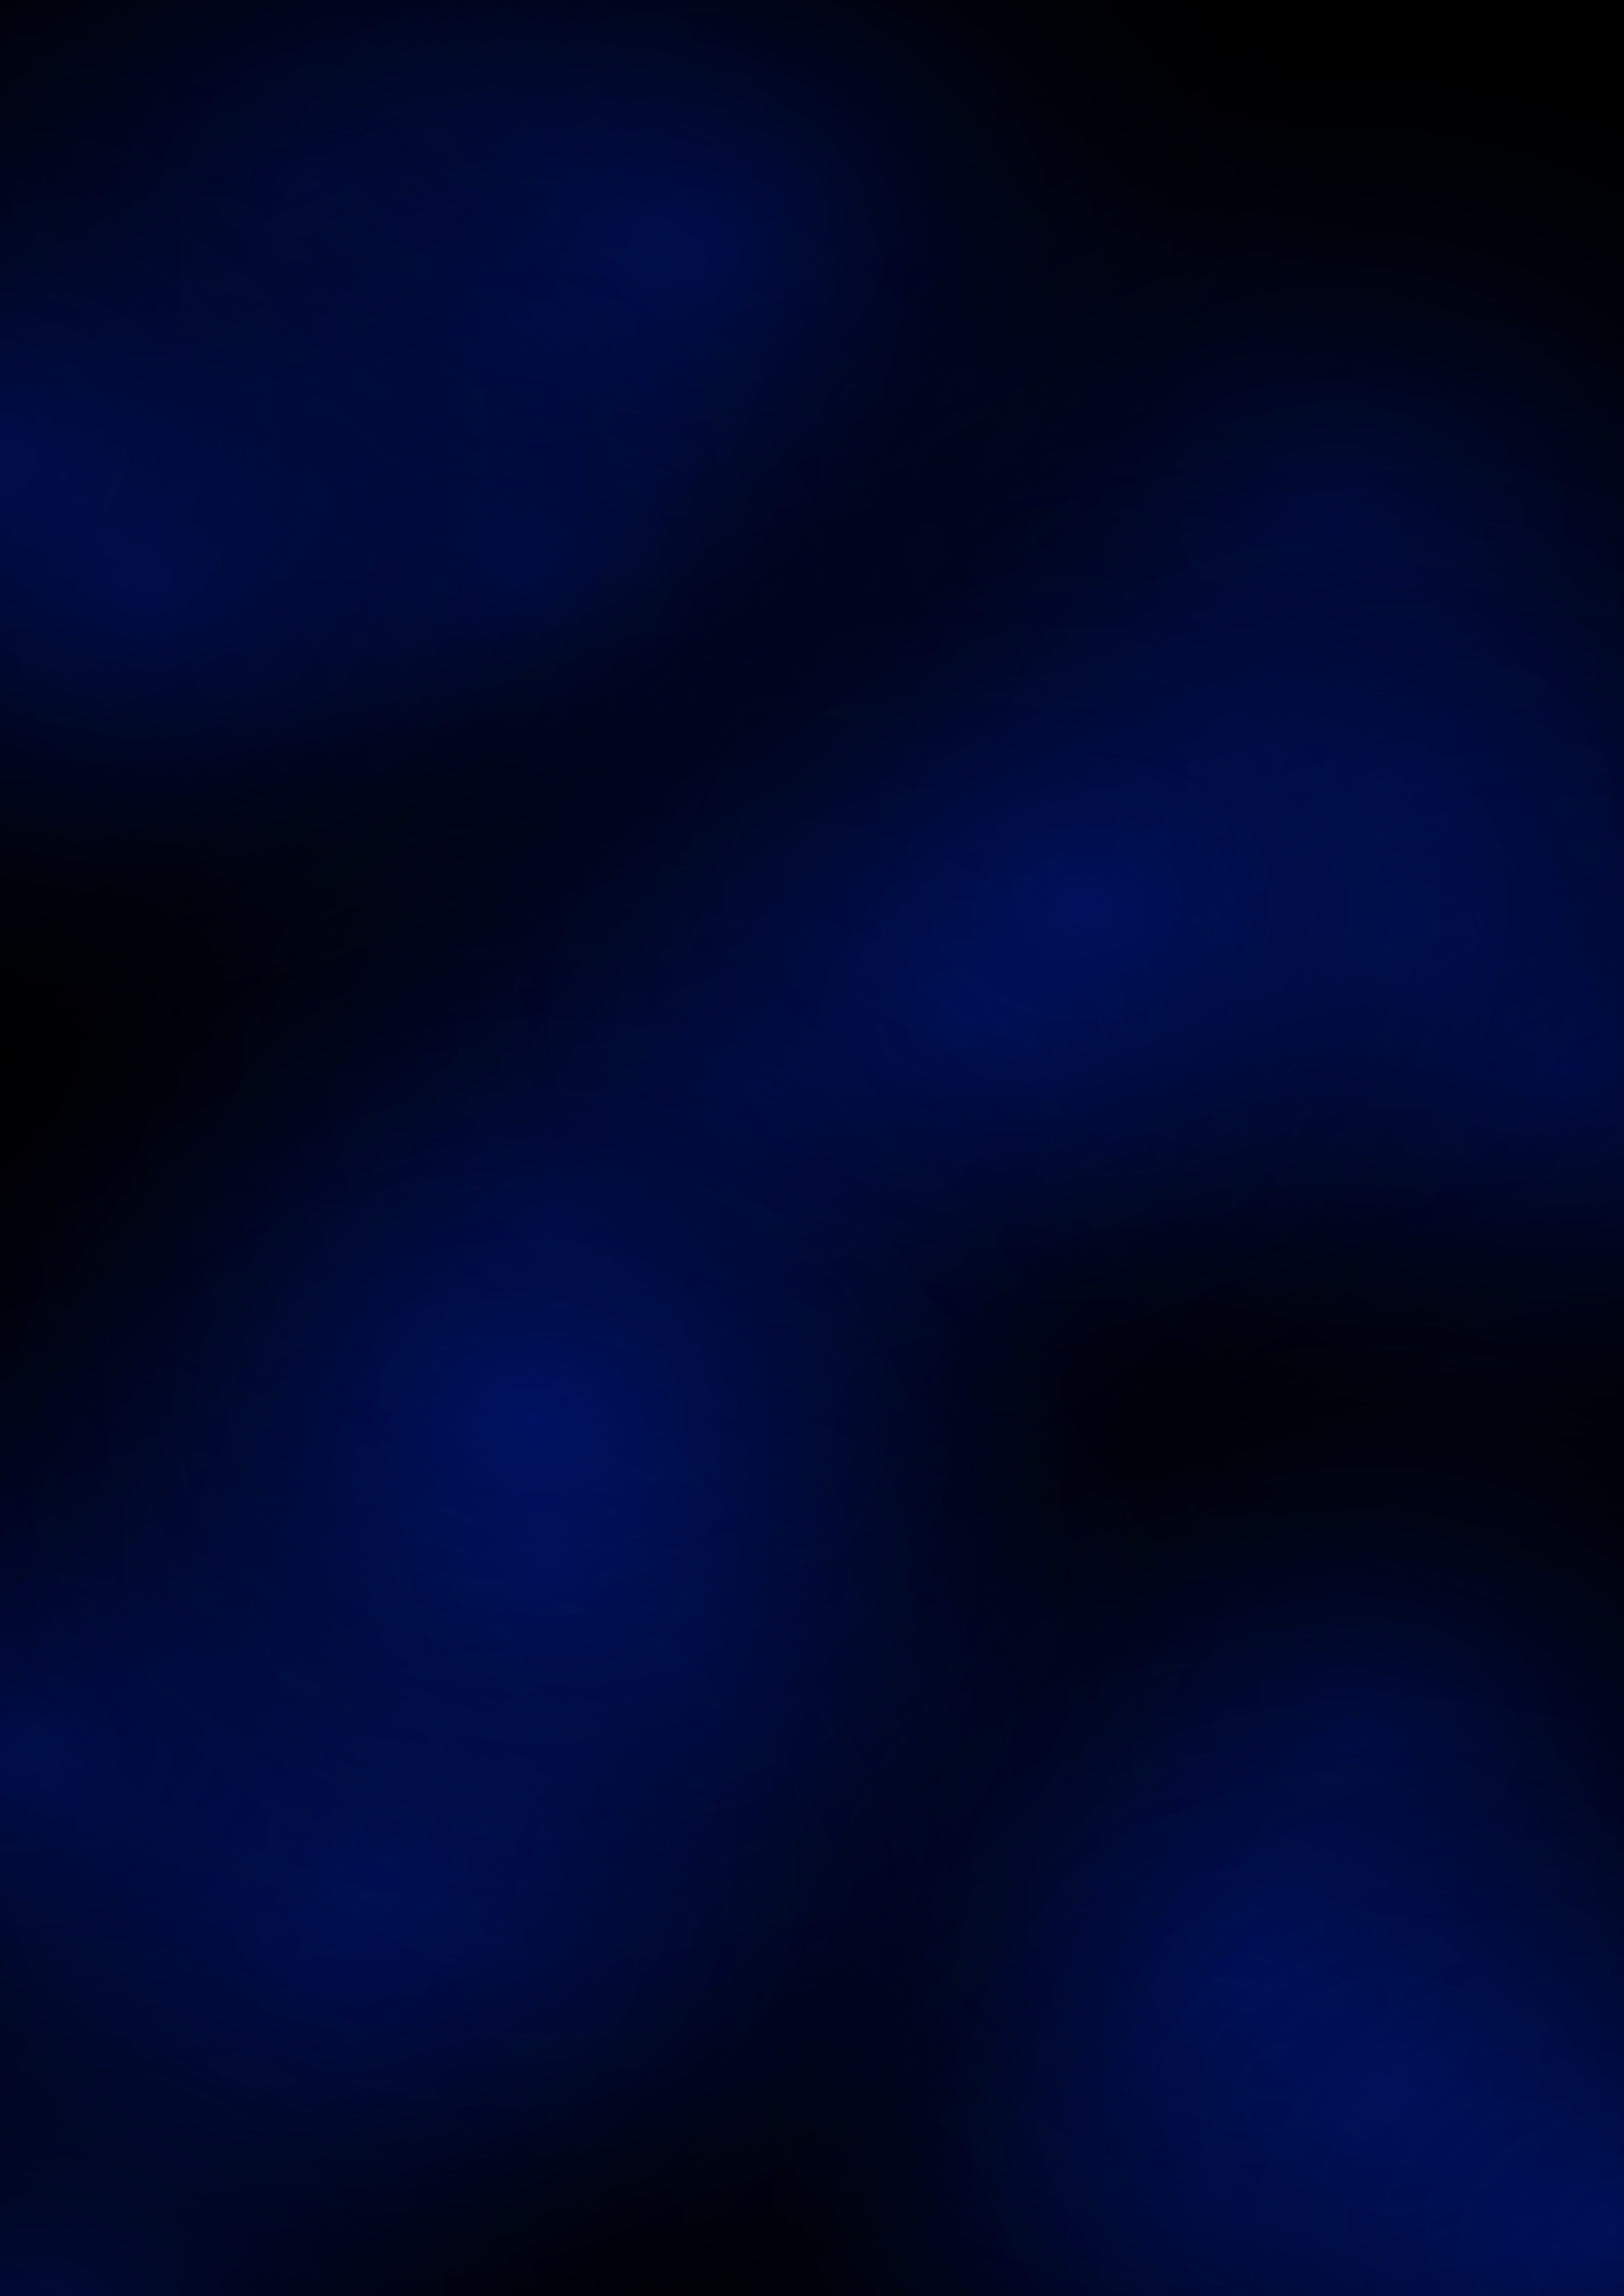
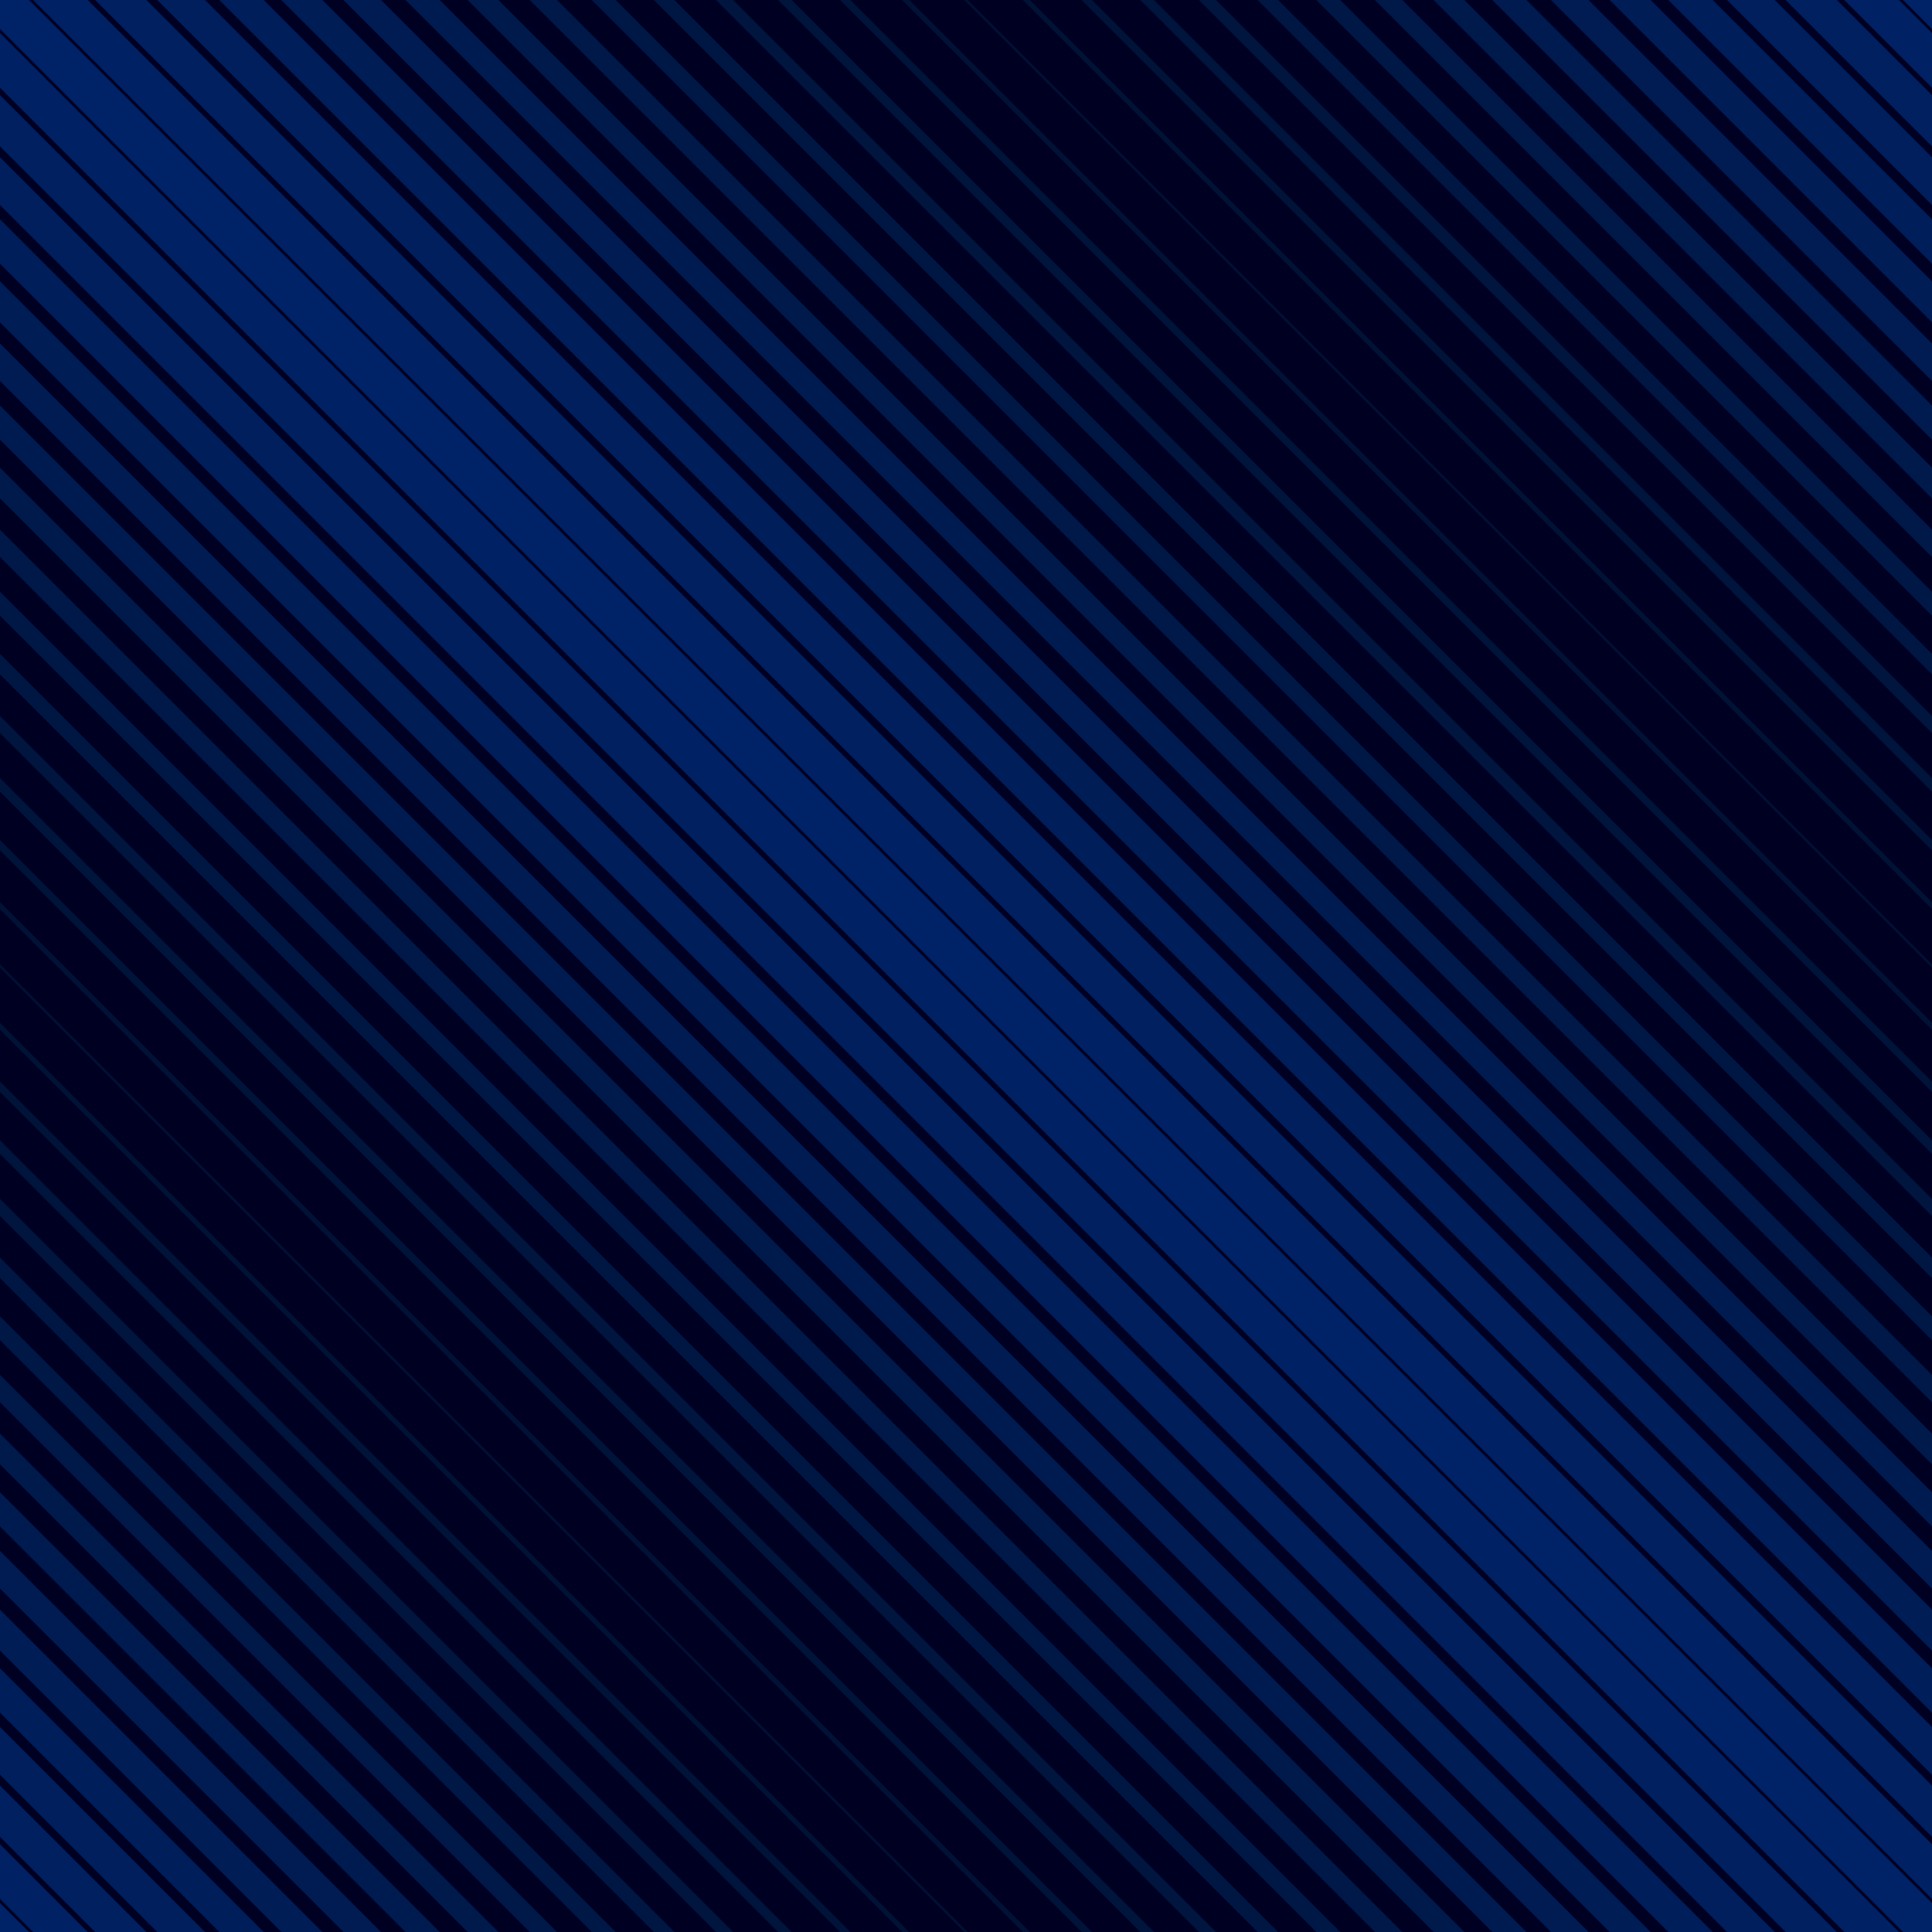
- <svg xmlns="http://www.w3.org/2000/svg" xmlns:xlink="http://www.w3.org/1999/xlink" width="210mm" height="297mm" viewBox="0 0 793.701 1122.52" version="1.1" id="svg1">
-   <defs id="defs1">
-     <linearGradient id="linearGradient1">
-       <stop style="stop-color:#001884;stop-opacity:1;" offset="0" id="stop1" />
-       <stop style="stop-color:#000000;stop-opacity:0;" offset="1" id="stop2" />
-     </linearGradient>
-     <radialGradient xlink:href="#linearGradient1" id="radialGradient2" cx="69.021" cy="202.013" fx="69.021" fy="202.013" r="237.365" gradientUnits="userSpaceOnUse" gradientTransform="matrix(1.41844,0,0,1.088653,55.29096,-129.858)" />
-     <radialGradient xlink:href="#linearGradient1" id="radialGradient2-8" cx="69.021" cy="202.013" fx="69.021" fy="202.013" r="237.365" gradientUnits="userSpaceOnUse" gradientTransform="matrix(1.41844,0,0,1.088653,164.5266,-59.85933)" />
-     <radialGradient xlink:href="#linearGradient1" id="radialGradient2-8-0" cx="69.021" cy="202.013" fx="69.021" fy="202.013" r="237.365" gradientUnits="userSpaceOnUse" gradientTransform="matrix(1.41844,0,0,1.088653,242.2895,-102.0527)" />
-     <radialGradient xlink:href="#linearGradient1" id="radialGradient2-8-02" cx="69.021" cy="202.013" fx="69.021" fy="202.013" r="237.365" gradientUnits="userSpaceOnUse" gradientTransform="matrix(1.41844,0,0,1.088653,156.6287,56.52873)" />
-     <radialGradient xlink:href="#linearGradient1" id="radialGradient2-8-8" cx="69.021" cy="202.013" fx="69.021" fy="202.013" r="237.365" gradientUnits="userSpaceOnUse" gradientTransform="matrix(1.41844,0,0,1.088653,646.402,877.5246)" />
-     <radialGradient xlink:href="#linearGradient1" id="radialGradient2-8-03" cx="69.021" cy="202.013" fx="69.021" fy="202.013" r="237.365" gradientUnits="userSpaceOnUse" gradientTransform="matrix(1.41844,0,0,1.088653,488.1399,860.5155)" />
-     <radialGradient xlink:href="#linearGradient1" id="radialGradient2-8-3" cx="69.021" cy="202.013" fx="69.021" fy="202.013" r="237.365" gradientUnits="userSpaceOnUse" gradientTransform="matrix(1.41844,0,0,1.088653,517.7571,714.4295)" />
-     <radialGradient xlink:href="#linearGradient1" id="radialGradient2-8-7" cx="69.021" cy="202.013" fx="69.021" fy="202.013" r="237.365" gradientUnits="userSpaceOnUse" gradientTransform="matrix(1.41844,0,0,1.088653,568.9372,631.746)" />
-     <radialGradient xlink:href="#linearGradient1" id="radialGradient2-8-4" cx="69.021" cy="202.013" fx="69.021" fy="202.013" r="237.365" gradientUnits="userSpaceOnUse" gradientTransform="matrix(1.460993,0,0,1.265958,-2.953368,551.9493)" />
-     <radialGradient xlink:href="#linearGradient1" id="radialGradient2-8-41" cx="69.021" cy="202.013" fx="69.021" fy="202.013" r="237.365" gradientUnits="userSpaceOnUse" gradientTransform="matrix(1.41844,0,0,1.088653,169.8286,483.3791)" />
-     <radialGradient xlink:href="#linearGradient1" id="radialGradient2-8-5" cx="69.021" cy="202.013" fx="69.021" fy="202.013" r="237.365" gradientUnits="userSpaceOnUse" gradientTransform="matrix(1.41844,0,0,1.088653,225.5915,598.0612)" />
-     <radialGradient xlink:href="#linearGradient1" id="radialGradient2-8-9" cx="69.021" cy="202.013" fx="69.021" fy="202.013" r="237.365" gradientUnits="userSpaceOnUse" gradientTransform="matrix(1.41844,0,0,1.088653,146.6644,675.5076)" />
-     <radialGradient xlink:href="#linearGradient1" id="radialGradient2-8-418" cx="69.021" cy="202.013" fx="69.021" fy="202.013" r="237.365" gradientUnits="userSpaceOnUse" gradientTransform="matrix(1.41844,0,0,1.088653,506.0431,145.1011)" />
-     <radialGradient xlink:href="#linearGradient1" id="radialGradient2-8-78" cx="69.021" cy="202.013" fx="69.021" fy="202.013" r="237.365" gradientUnits="userSpaceOnUse" gradientTransform="matrix(1.41844,0,0,1.088653,553.3399,34.49435)" />
-     <radialGradient xlink:href="#linearGradient1" id="radialGradient2-8-77" cx="69.021" cy="202.013" fx="69.021" fy="202.013" r="237.365" gradientUnits="userSpaceOnUse" gradientTransform="matrix(1.41844,0,0,1.088653,595.8723,166.8956)" />
-     <radialGradient xlink:href="#linearGradient1" id="radialGradient2-8-82" cx="69.021" cy="202.013" fx="69.021" fy="202.013" r="237.365" gradientUnits="userSpaceOnUse" gradientTransform="matrix(1.41844,0,0,1.088653,513.5638,750.1553)" />
-     <radialGradient xlink:href="#linearGradient1" id="radialGradient2-8-85" cx="69.021" cy="202.013" fx="69.021" fy="202.013" r="237.365" gradientUnits="userSpaceOnUse" gradientTransform="matrix(1.41844,0,0,1.088653,582.4551,803.8387)" />
-     <radialGradient xlink:href="#linearGradient1" id="radialGradient2-8-2" cx="69.021" cy="202.013" fx="69.021" fy="202.013" r="237.365" gradientUnits="userSpaceOnUse" gradientTransform="matrix(1.41844,0,0,1.088653,691.2035,870.9036)" />
-     <radialGradient xlink:href="#linearGradient1" id="radialGradient2-8-1" cx="69.021" cy="202.013" fx="69.021" fy="202.013" r="237.365" gradientUnits="userSpaceOnUse" gradientTransform="matrix(1.41844,0,0,1.088653,585.4697,235.0254)" />
-     <radialGradient xlink:href="#linearGradient1" id="radialGradient2-8-95" cx="69.021" cy="202.013" fx="69.021" fy="202.013" r="237.365" gradientUnits="userSpaceOnUse" gradientTransform="matrix(1.41844,0,0,1.088653,668.0379,303.8029)" />
-     <radialGradient xlink:href="#linearGradient1" id="radialGradient2-8-90" cx="69.021" cy="202.013" fx="69.021" fy="202.013" r="237.365" gradientUnits="userSpaceOnUse" gradientTransform="matrix(1.41844,0,0,1.088653,65.70719,735.8212)" />
-     <radialGradient xlink:href="#linearGradient1" id="radialGradient2-8-40" cx="69.021" cy="202.013" fx="69.021" fy="202.013" r="237.365" gradientUnits="userSpaceOnUse" gradientTransform="matrix(1.41844,0,0,1.088653,173.2986,375.3005)" />
-     <radialGradient xlink:href="#linearGradient1" id="radialGradient2-8-400" cx="69.021" cy="202.013" fx="69.021" fy="202.013" r="237.365" gradientUnits="userSpaceOnUse" gradientTransform="matrix(1.41844,0,0,1.088653,-86.43626,919.4069)" />
-     <radialGradient xlink:href="#linearGradient1" id="radialGradient2-8-75" cx="69.021" cy="202.013" fx="69.021" fy="202.013" r="237.365" gradientUnits="userSpaceOnUse" gradientTransform="matrix(1.41844,0,0,1.088653,-27.49319,68.33539)" />
-     <radialGradient xlink:href="#linearGradient1" id="radialGradient2-8-55" cx="69.021" cy="202.013" fx="69.021" fy="202.013" r="237.365" gradientUnits="userSpaceOnUse" gradientTransform="matrix(1.41844,0,0,1.088653,-111.3714,2.263882)" />
-     <radialGradient xlink:href="#linearGradient1" id="radialGradient2-8-90-8" cx="69.021" cy="202.013" fx="69.021" fy="202.013" r="237.365" gradientUnits="userSpaceOnUse" gradientTransform="matrix(1.41844,0,0,1.088653,83.78623,701.4864)" />
-     <radialGradient xlink:href="#linearGradient1" id="radialGradient2-8-90-1" cx="69.021" cy="202.013" fx="69.021" fy="202.013" r="237.365" gradientUnits="userSpaceOnUse" gradientTransform="matrix(1.41844,0,0,1.088653,271.937,314.2418)" />
-     <radialGradient xlink:href="#linearGradient1" id="radialGradient2-8-90-4" cx="69.021" cy="202.013" fx="69.021" fy="202.013" r="237.365" gradientUnits="userSpaceOnUse" gradientTransform="matrix(1.41844,0,0,1.088653,377.8014,277.7024)" />
-     <radialGradient xlink:href="#linearGradient1" id="radialGradient2-8-90-6" cx="69.021" cy="202.013" fx="69.021" fy="202.013" r="237.365" gradientUnits="userSpaceOnUse" gradientTransform="matrix(1.41844,0,0,1.088653,430.7343,221.6136)" />
-     <radialGradient xlink:href="#linearGradient1" id="radialGradient2-8-90-62" cx="69.021" cy="202.013" fx="69.021" fy="202.013" r="237.365" gradientUnits="userSpaceOnUse" gradientTransform="matrix(1.41844,0,0,1.088653,-88.46691,634.3608)" />
-     <radialGradient xlink:href="#linearGradient1" id="radialGradient2-8-90-89" cx="69.021" cy="202.013" fx="69.021" fy="202.013" r="237.365" gradientUnits="userSpaceOnUse" gradientTransform="matrix(1.41844,0,0,1.088653,170.4696,545.4914)" />
-     <radialGradient xlink:href="#linearGradient1" id="radialGradient2-8-90-3" cx="69.021" cy="202.013" fx="69.021" fy="202.013" r="237.365" gradientUnits="userSpaceOnUse" gradientTransform="matrix(1.41844,0,0,1.088653,161.3892,472.2501)" />
-   </defs>
-   <g id="layer1">
-     <rect style="fill:#000000;fill-opacity:1;stroke:none;stroke-width:0;stroke-dasharray:none" id="rect1" width="814.787" height="1144.742" x="-20.201" y="-3.367" />
-     <ellipse style="opacity:0.44;fill:url(#radialGradient2);stroke:none;stroke-width:0;stroke-dasharray:none" id="path1" cx="153.193" cy="90.064" rx="336.689" ry="258.409" />
-     <ellipse style="opacity:0.44;fill:url(#radialGradient2-8);stroke:none;stroke-width:0;stroke-dasharray:none" id="path1-8" cx="262.429" cy="160.063" rx="336.689" ry="258.409" />
-     <ellipse style="opacity:0.44;fill:url(#radialGradient2-8-0);stroke:none;stroke-width:0;stroke-dasharray:none" id="path1-8-7" cx="340.192" cy="117.869" rx="336.689" ry="258.409" />
-     <ellipse style="opacity:0.44;fill:url(#radialGradient2-8-02);stroke:none;stroke-width:0;stroke-dasharray:none" id="path1-8-70" cx="254.531" cy="276.451" rx="336.689" ry="258.409" />
-     <ellipse style="opacity:0.44;fill:url(#radialGradient2-8-75);stroke:none;stroke-width:0;stroke-dasharray:none" id="path1-8-04" cx="70.409" cy="288.258" rx="336.689" ry="258.409" />
-     <ellipse style="opacity:0.44;fill:url(#radialGradient2-8-55);stroke:none;stroke-width:0;stroke-dasharray:none" id="path1-8-9" cx="-13.469" cy="222.186" rx="336.689" ry="258.409" />
-     <ellipse style="opacity:0.44;fill:url(#radialGradient2-8-8);stroke:none;stroke-width:0;stroke-dasharray:none" id="path1-8-6" cx="744.304" cy="1097.447" rx="336.689" ry="258.409" />
-     <ellipse style="opacity:0.44;fill:url(#radialGradient2-8-03);stroke:none;stroke-width:0;stroke-dasharray:none" id="path1-8-1" cx="586.042" cy="1080.438" rx="336.689" ry="258.409" />
-     <ellipse style="opacity:0.44;fill:url(#radialGradient2-8-3);stroke:none;stroke-width:0;stroke-dasharray:none" id="path1-8-8" cx="615.659" cy="934.352" rx="336.689" ry="258.409" />
-     <ellipse style="opacity:0.44;fill:url(#radialGradient2-8-7);stroke:none;stroke-width:0;stroke-dasharray:none" id="path1-8-4" cx="666.84" cy="851.668" rx="336.689" ry="258.409" />
-     <ellipse style="opacity:0.44;fill:url(#radialGradient2-8-82);stroke:none;stroke-width:0;stroke-dasharray:none" id="path1-8-0" cx="611.466" cy="970.077" rx="336.689" ry="258.409" />
-     <ellipse style="opacity:0.44;fill:url(#radialGradient2-8-85);stroke:none;stroke-width:0;stroke-dasharray:none" id="path1-8-62" cx="680.358" cy="1023.761" rx="336.689" ry="258.409" />
-     <ellipse style="opacity:0.44;fill:url(#radialGradient2-8-2);stroke:none;stroke-width:0;stroke-dasharray:none" id="path1-8-5" cx="789.106" cy="1090.826" rx="336.689" ry="258.409" />
-     <ellipse style="opacity:0.44;fill:url(#radialGradient2-8-4);stroke:none;stroke-width:0;stroke-dasharray:none" id="path1-8-2" cx="97.886" cy="807.689" rx="346.789" ry="300.495" />
-     <ellipse style="opacity:0.44;fill:url(#radialGradient2-8-41);stroke:none;stroke-width:0;stroke-dasharray:none" id="path1-8-83" cx="267.731" cy="703.301" rx="336.689" ry="258.409" />
-     <ellipse style="opacity:0.44;fill:url(#radialGradient2-8-5);stroke:none;stroke-width:0;stroke-dasharray:none" id="path1-8-3" cx="323.494" cy="817.983" rx="336.689" ry="258.409" />
-     <ellipse style="opacity:0.44;fill:url(#radialGradient2-8-9);stroke:none;stroke-width:0;stroke-dasharray:none" id="path1-8-17" cx="244.567" cy="895.43" rx="336.689" ry="258.409" />
-     <ellipse style="opacity:0.44;fill:url(#radialGradient2-8-418);stroke:none;stroke-width:0;stroke-dasharray:none" id="path1-8-22" cx="603.946" cy="365.023" rx="336.689" ry="258.409" />
-     <ellipse style="opacity:0.44;fill:url(#radialGradient2-8-78);stroke:none;stroke-width:0;stroke-dasharray:none" id="path1-8-18" cx="651.242" cy="254.417" rx="336.689" ry="258.409" />
-     <ellipse style="opacity:0.44;fill:url(#radialGradient2-8-77);stroke:none;stroke-width:0;stroke-dasharray:none" id="path1-8-15" cx="693.775" cy="386.818" rx="336.689" ry="258.409" />
-     <ellipse style="opacity:0.44;fill:url(#radialGradient2-8-1);stroke:none;stroke-width:0;stroke-dasharray:none" id="path1-8-76" cx="683.372" cy="454.948" rx="336.689" ry="258.409" />
-     <ellipse style="opacity:0.44;fill:url(#radialGradient2-8-95);stroke:none;stroke-width:0;stroke-dasharray:none" id="path1-8-59" cx="765.94" cy="523.725" rx="336.689" ry="258.409" />
-     <ellipse style="opacity:0.44;fill:url(#radialGradient2-8-90);stroke:none;stroke-width:0;stroke-dasharray:none" id="path1-8-63" cx="163.61" cy="955.743" rx="336.689" ry="258.409" />
-     <ellipse style="opacity:0.44;fill:url(#radialGradient2-8-90-8);stroke:none;stroke-width:0;stroke-dasharray:none" id="path1-8-63-9" cx="181.689" cy="921.409" rx="336.689" ry="258.409" />
-     <ellipse style="opacity:0.44;fill:url(#radialGradient2-8-40);stroke:none;stroke-width:0;stroke-dasharray:none" id="path1-8-64" cx="271.201" cy="595.223" rx="336.689" ry="258.409" />
-     <ellipse style="opacity:0.44;fill:url(#radialGradient2-8-90-1);stroke:none;stroke-width:0;stroke-dasharray:none" id="path1-8-63-90" cx="369.839" cy="534.164" rx="336.689" ry="258.409" />
-     <ellipse style="opacity:0.44;fill:url(#radialGradient2-8-90-4);stroke:none;stroke-width:0;stroke-dasharray:none" id="path1-8-63-7" cx="475.704" cy="497.625" rx="336.689" ry="258.409" />
-     <ellipse style="opacity:0.44;fill:url(#radialGradient2-8-90-6);stroke:none;stroke-width:0;stroke-dasharray:none" id="path1-8-63-4" cx="528.637" cy="441.536" rx="336.689" ry="258.409" />
-     <ellipse style="opacity:0.44;fill:url(#radialGradient2-8-90-62);stroke:none;stroke-width:0;stroke-dasharray:none" id="path1-8-63-1" cx="9.436" cy="854.283" rx="336.689" ry="258.409" />
-     <ellipse style="opacity:0.44;fill:url(#radialGradient2-8-90-89);stroke:none;stroke-width:0;stroke-dasharray:none" id="path1-8-63-3" cx="268.372" cy="765.414" rx="336.689" ry="258.409" />
-     <ellipse style="opacity:0.44;fill:url(#radialGradient2-8-90-3);stroke:none;stroke-width:0;stroke-dasharray:none" id="path1-8-63-34" cx="259.292" cy="692.172" rx="336.689" ry="258.409" />
-     <ellipse style="opacity:0.44;fill:url(#radialGradient2-8-400);stroke:none;stroke-width:0;stroke-dasharray:none" id="path1-8-57" cx="11.466" cy="1139.329" rx="336.689" ry="258.409" />
+ <svg xmlns="http://www.w3.org/2000/svg" width="2000" height="2000" viewBox="0 0 800 800">
+   <rect fill="#000022" width="800" height="800" />
+   <g fill="none" stroke-opacity="1">
+     <g stroke="#026" stroke-width="17">
+       <line x1="-8" y1="-8" x2="808" y2="808" />
+       <line x1="-8" y1="792" x2="808" y2="1608" />
+       <line x1="-8" y1="-808" x2="808" y2="8" />
+     </g>
+     <g stroke="#002163" stroke-width="16">
+       <line x1="-8" y1="767" x2="808" y2="1583" />
+       <line x1="-8" y1="17" x2="808" y2="833" />
+       <line x1="-8" y1="-33" x2="808" y2="783" />
+       <line x1="-8" y1="-783" x2="808" y2="33" />
+     </g>
+     <g stroke="#002060" stroke-width="15">
+       <line x1="-8" y1="742" x2="808" y2="1558" />
+       <line x1="-8" y1="42" x2="808" y2="858" />
+       <line x1="-8" y1="-58" x2="808" y2="758" />
+       <line x1="-8" y1="-758" x2="808" y2="58" />
+     </g>
+     <g stroke="#001f5c" stroke-width="14">
+       <line x1="-8" y1="67" x2="808" y2="883" />
+       <line x1="-8" y1="717" x2="808" y2="1533" />
+       <line x1="-8" y1="-733" x2="808" y2="83" />
+       <line x1="-8" y1="-83" x2="808" y2="733" />
+     </g>
+     <g stroke="#001e59" stroke-width="13">
+       <line x1="-8" y1="92" x2="808" y2="908" />
+       <line x1="-8" y1="692" x2="808" y2="1508" />
+       <line x1="-8" y1="-108" x2="808" y2="708" />
+       <line x1="-8" y1="-708" x2="808" y2="108" />
+     </g>
+     <g stroke="#001d56" stroke-width="12">
+       <line x1="-8" y1="667" x2="808" y2="1483" />
+       <line x1="-8" y1="117" x2="808" y2="933" />
+       <line x1="-8" y1="-133" x2="808" y2="683" />
+       <line x1="-8" y1="-683" x2="808" y2="133" />
+     </g>
+     <g stroke="#001c53" stroke-width="11">
+       <line x1="-8" y1="642" x2="808" y2="1458" />
+       <line x1="-8" y1="142" x2="808" y2="958" />
+       <line x1="-8" y1="-158" x2="808" y2="658" />
+       <line x1="-8" y1="-658" x2="808" y2="158" />
+     </g>
+     <g stroke="#001b4f" stroke-width="10">
+       <line x1="-8" y1="167" x2="808" y2="983" />
+       <line x1="-8" y1="617" x2="808" y2="1433" />
+       <line x1="-8" y1="-633" x2="808" y2="183" />
+       <line x1="-8" y1="-183" x2="808" y2="633" />
+     </g>
+     <g stroke="#001a4c" stroke-width="9">
+       <line x1="-8" y1="592" x2="808" y2="1408" />
+       <line x1="-8" y1="192" x2="808" y2="1008" />
+       <line x1="-8" y1="-608" x2="808" y2="208" />
+       <line x1="-8" y1="-208" x2="808" y2="608" />
+     </g>
+     <g stroke="#001949" stroke-width="8">
+       <line x1="-8" y1="567" x2="808" y2="1383" />
+       <line x1="-8" y1="217" x2="808" y2="1033" />
+       <line x1="-8" y1="-233" x2="808" y2="583" />
+       <line x1="-8" y1="-583" x2="808" y2="233" />
+     </g>
+     <g stroke="#001846" stroke-width="7">
+       <line x1="-8" y1="242" x2="808" y2="1058" />
+       <line x1="-8" y1="542" x2="808" y2="1358" />
+       <line x1="-8" y1="-558" x2="808" y2="258" />
+       <line x1="-8" y1="-258" x2="808" y2="558" />
+     </g>
+     <g stroke="#001743" stroke-width="6">
+       <line x1="-8" y1="267" x2="808" y2="1083" />
+       <line x1="-8" y1="517" x2="808" y2="1333" />
+       <line x1="-8" y1="-533" x2="808" y2="283" />
+       <line x1="-8" y1="-283" x2="808" y2="533" />
+     </g>
+     <g stroke="#00163f" stroke-width="5">
+       <line x1="-8" y1="292" x2="808" y2="1108" />
+       <line x1="-8" y1="492" x2="808" y2="1308" />
+       <line x1="-8" y1="-308" x2="808" y2="508" />
+       <line x1="-8" y1="-508" x2="808" y2="308" />
+     </g>
+     <g stroke="#00153c" stroke-width="4">
+       <line x1="-8" y1="467" x2="808" y2="1283" />
+       <line x1="-8" y1="317" x2="808" y2="1133" />
+       <line x1="-8" y1="-333" x2="808" y2="483" />
+       <line x1="-8" y1="-483" x2="808" y2="333" />
+     </g>
+     <g stroke="#001439" stroke-width="3">
+       <line x1="-8" y1="342" x2="808" y2="1158" />
+       <line x1="-8" y1="442" x2="808" y2="1258" />
+       <line x1="-8" y1="-458" x2="808" y2="358" />
+       <line x1="-8" y1="-358" x2="808" y2="458" />
+     </g>
+     <g stroke="#001336" stroke-width="2">
+       <line x1="-8" y1="367" x2="808" y2="1183" />
+       <line x1="-8" y1="417" x2="808" y2="1233" />
+       <line x1="-8" y1="-433" x2="808" y2="383" />
+       <line x1="-8" y1="-383" x2="808" y2="433" />
+     </g>
+     <g stroke="#013" stroke-width="1">
+       <line x1="-8" y1="392" x2="808" y2="1208" />
+       <line x1="-8" y1="-408" x2="808" y2="408" />
+     </g>
  </g>
</svg>
